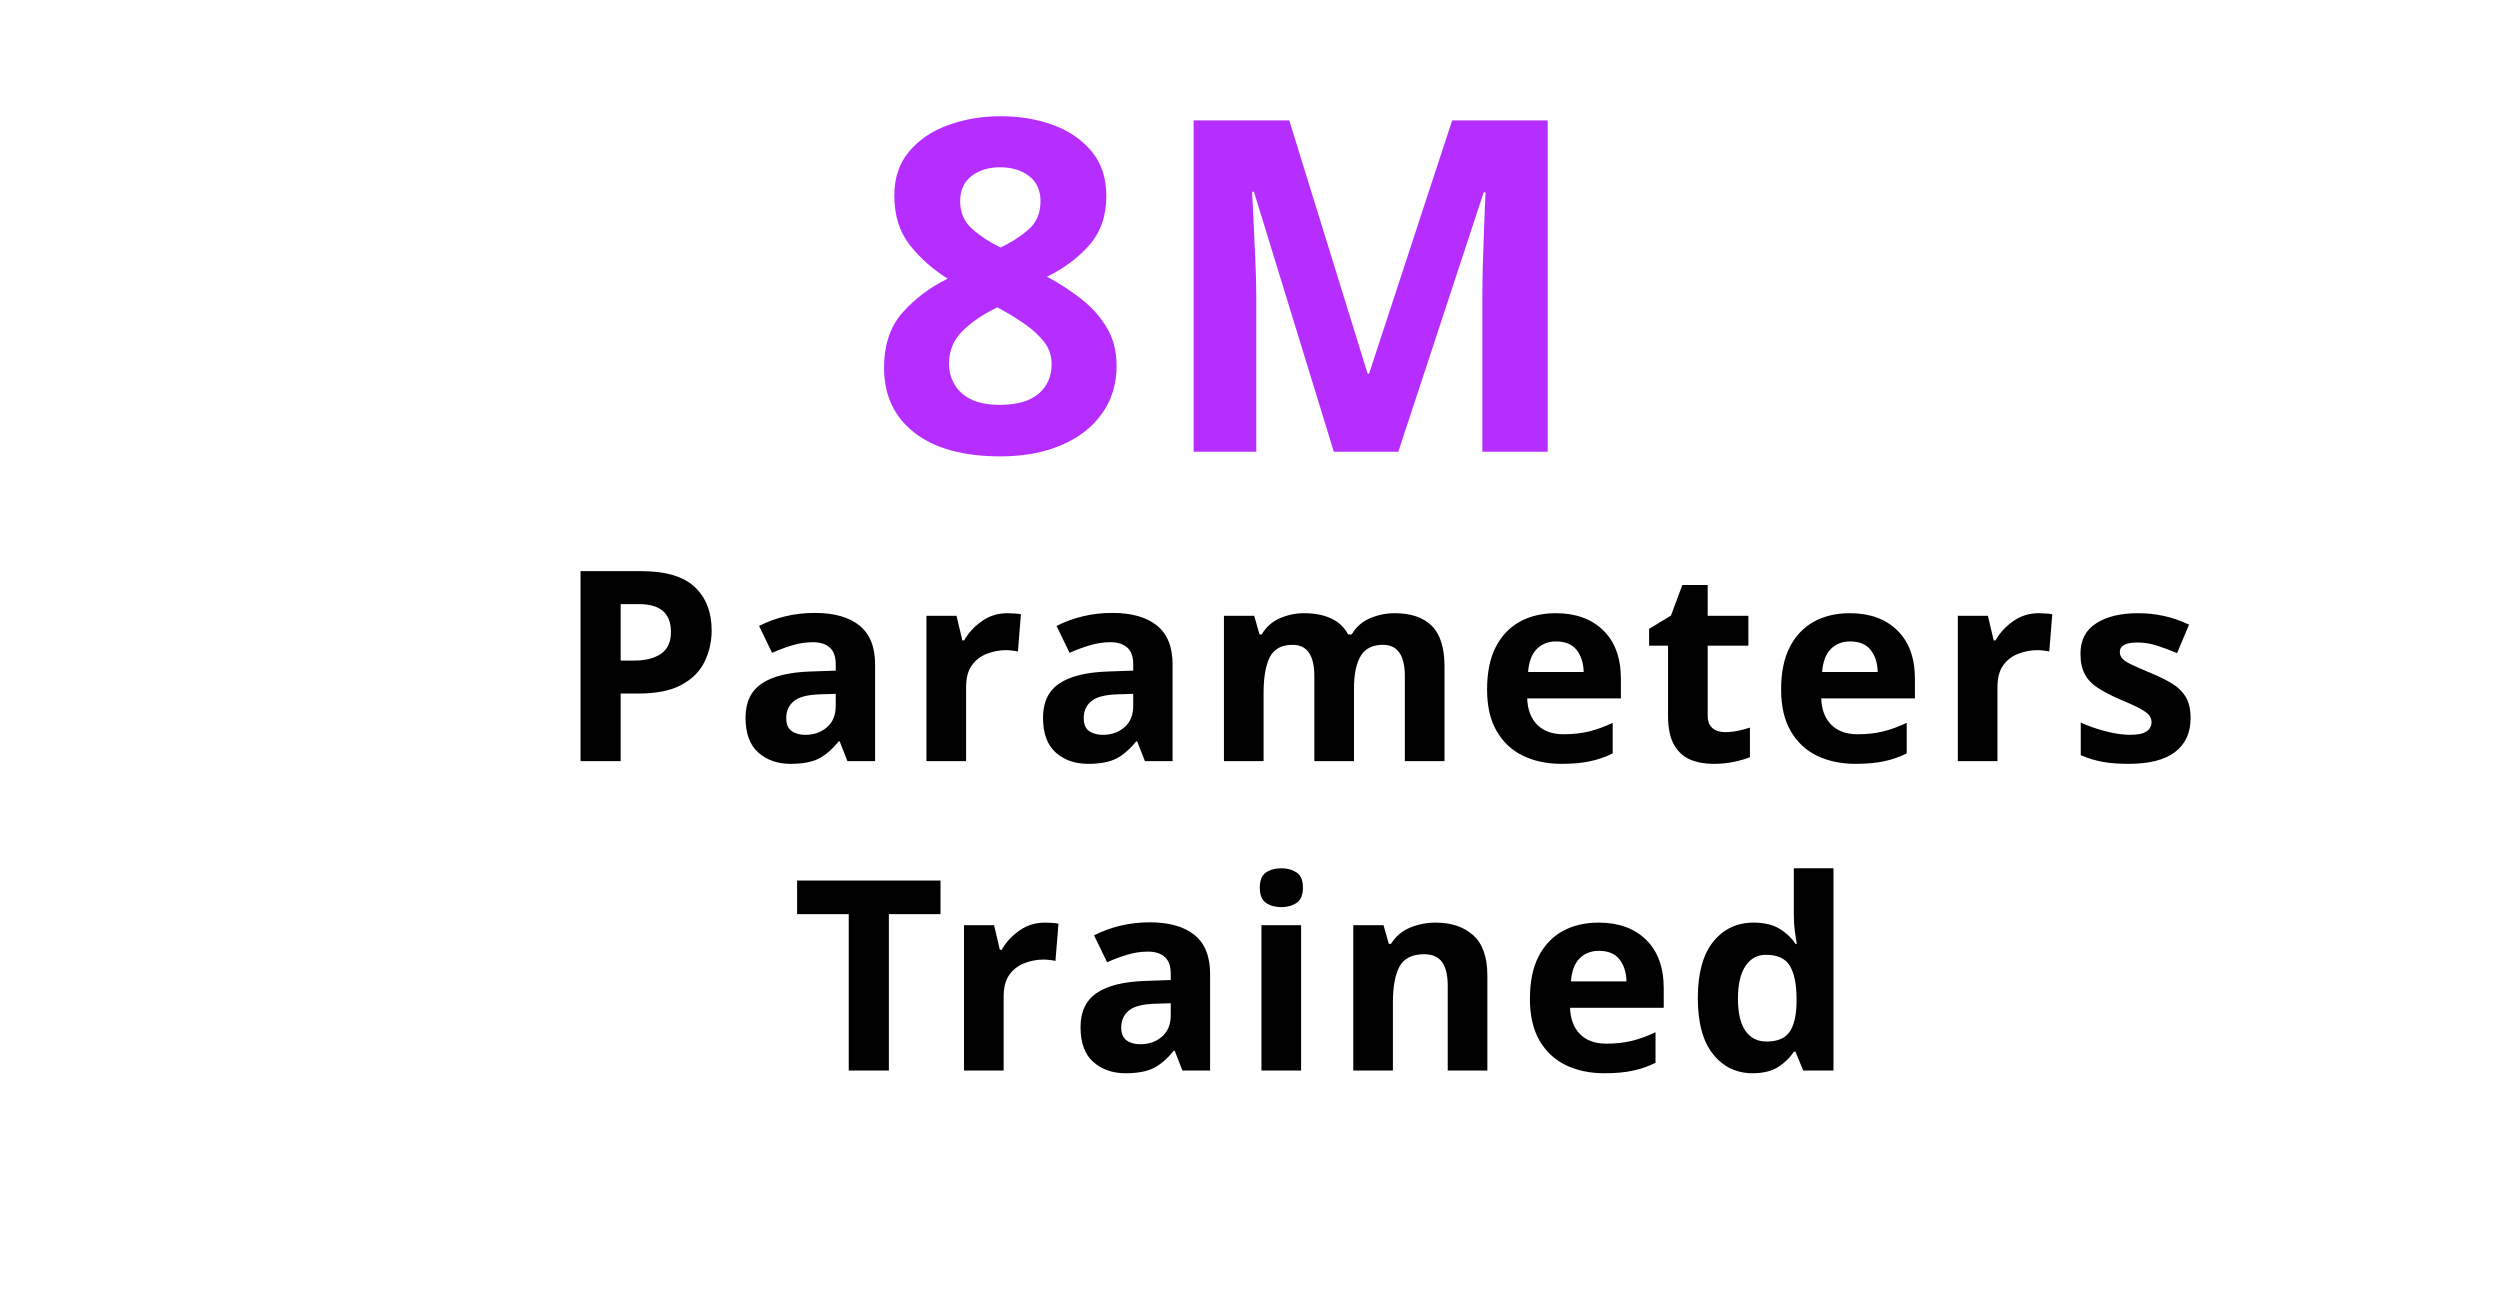
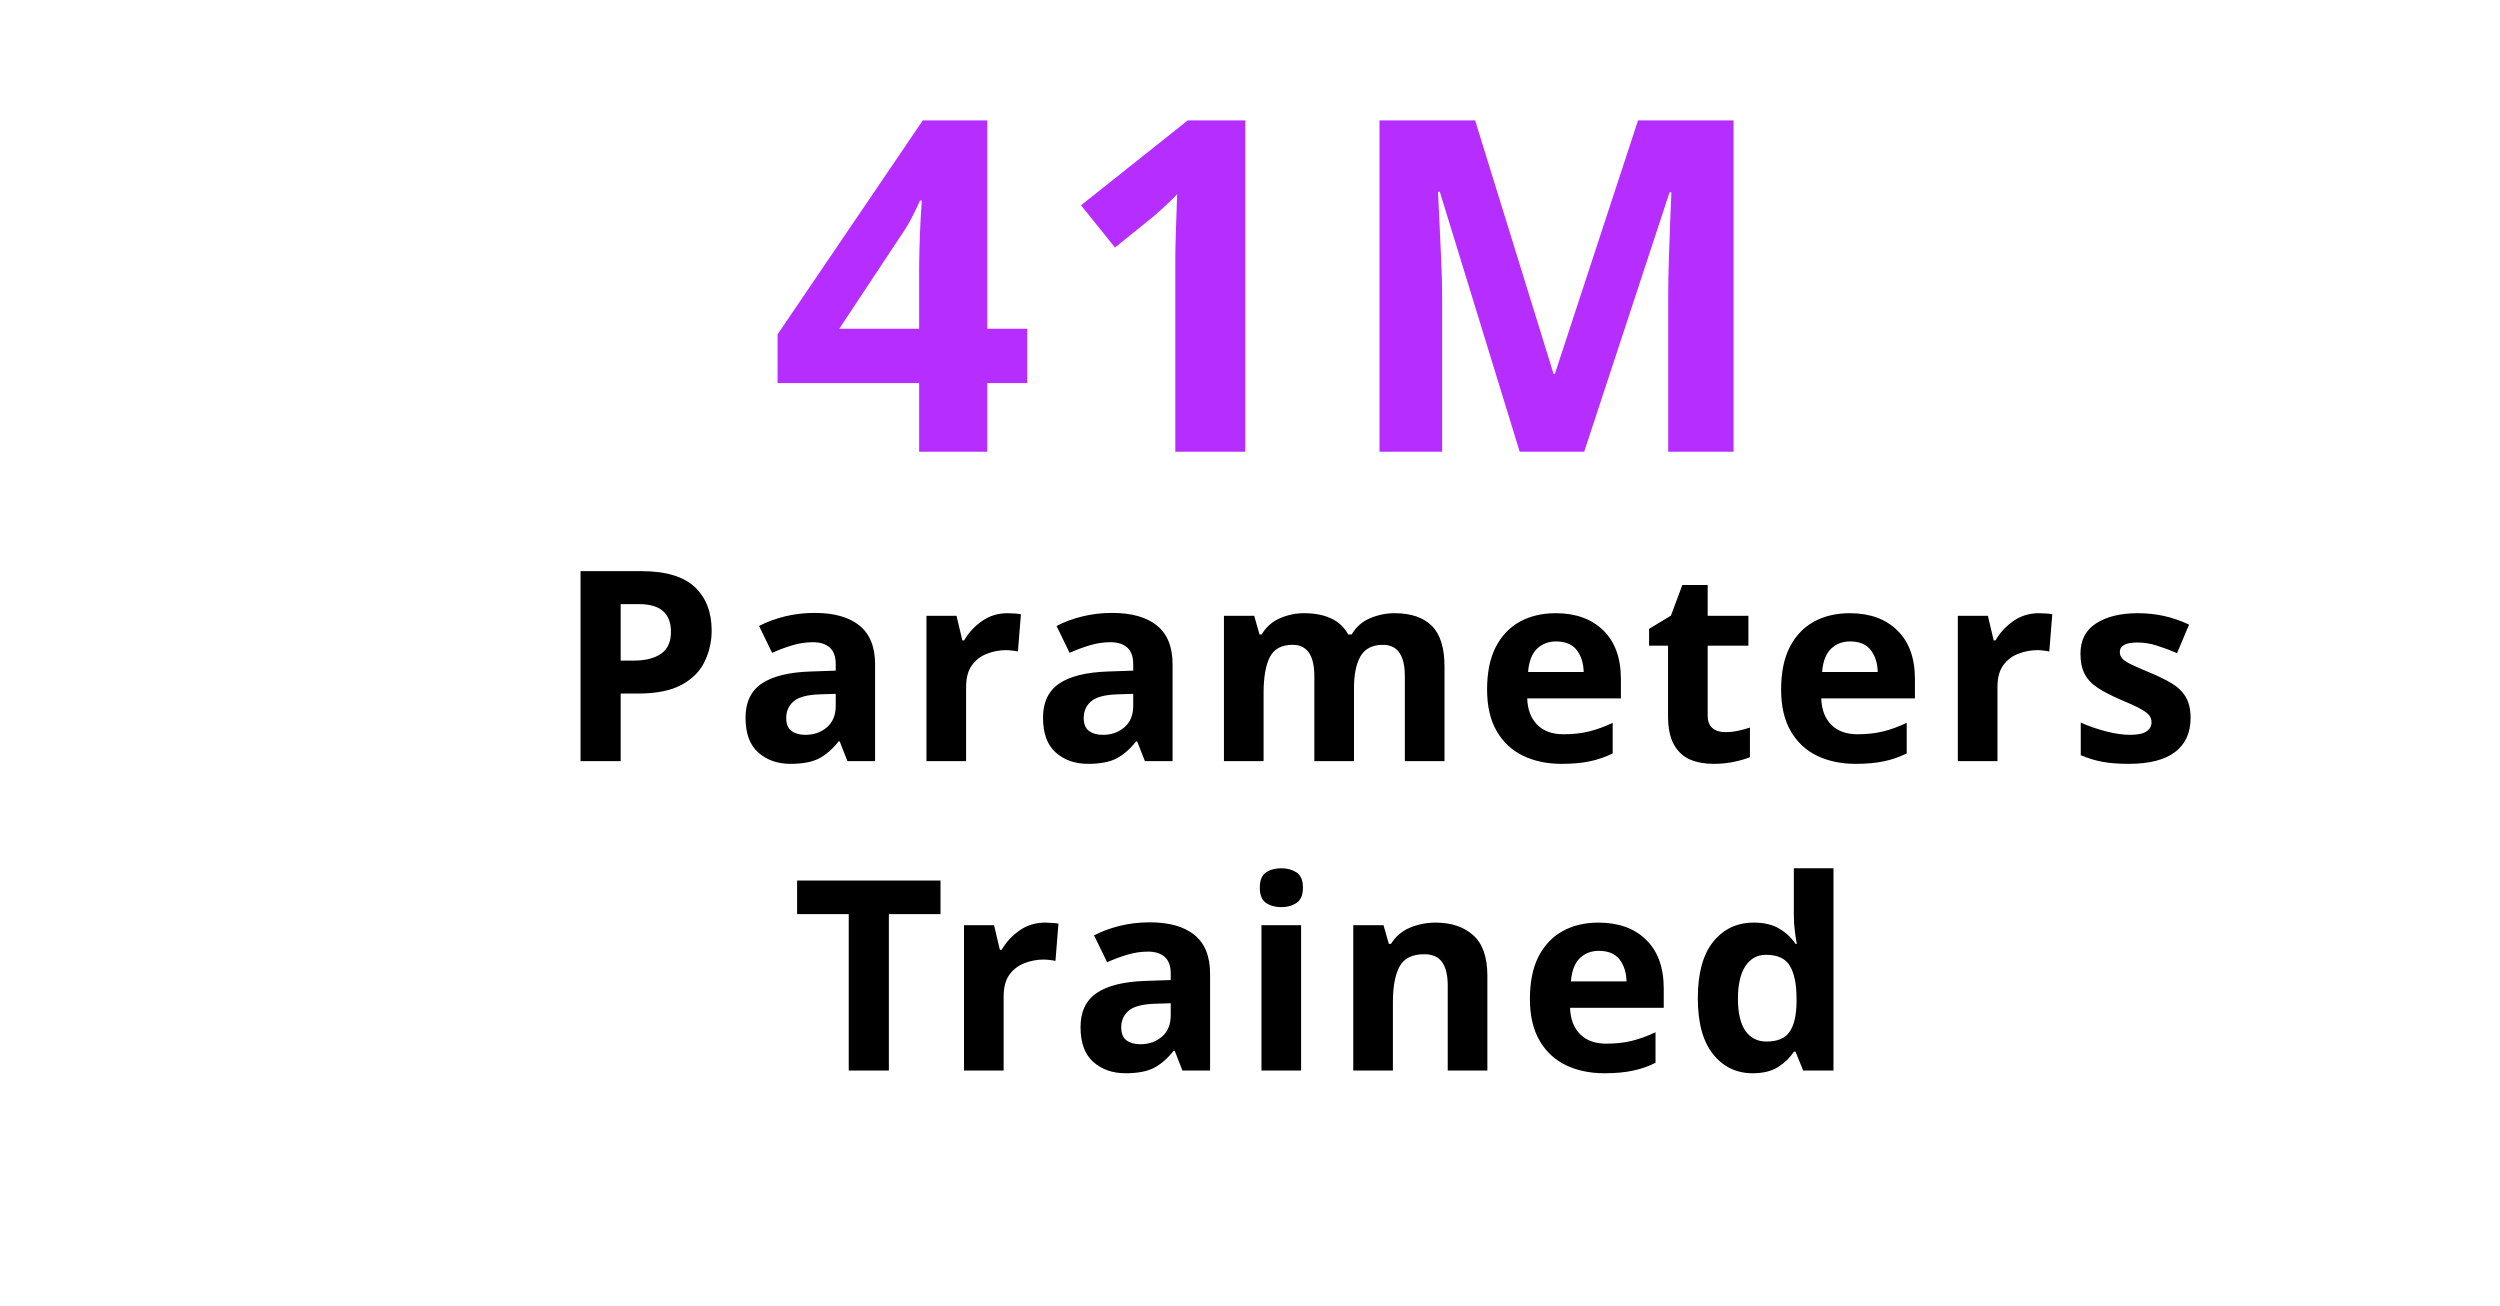
<svg xmlns="http://www.w3.org/2000/svg" width="404" height="211" viewBox="0 0 404 211">
  <g id="parameters_trained" transform="translate(-763.5 -2895)">
    <text id="parameters_Trained-2" data-name="parameters  Trained" transform="translate(763.5 2979)" font-size="43" font-family="ComicNeue-Bold, Comic Neue" font-weight="700" letter-spacing="0.04em">
      <tspan x="89.942" y="39">Parameters </tspan>
      <tspan x="127.954" y="89">Trained</tspan>
    </text>
-     <text id="_8M" data-name="8M" transform="translate(763.5 2895)" fill="#b62eff" font-size="75" font-family="Montserrat-SemiBold, Montserrat" font-weight="600" letter-spacing="0.04em">
-       <tspan x="140.237" y="73">8M</tspan>
+     <text id="_41M" data-name="41M" transform="translate(763.5 2895)" fill="#b62eff" font-size="75" font-family="Montserrat-SemiBold, Montserrat" font-weight="600" letter-spacing="0.04em">
+       <tspan x="124.375" y="73">41M</tspan>
    </text>
  </g>
</svg>
